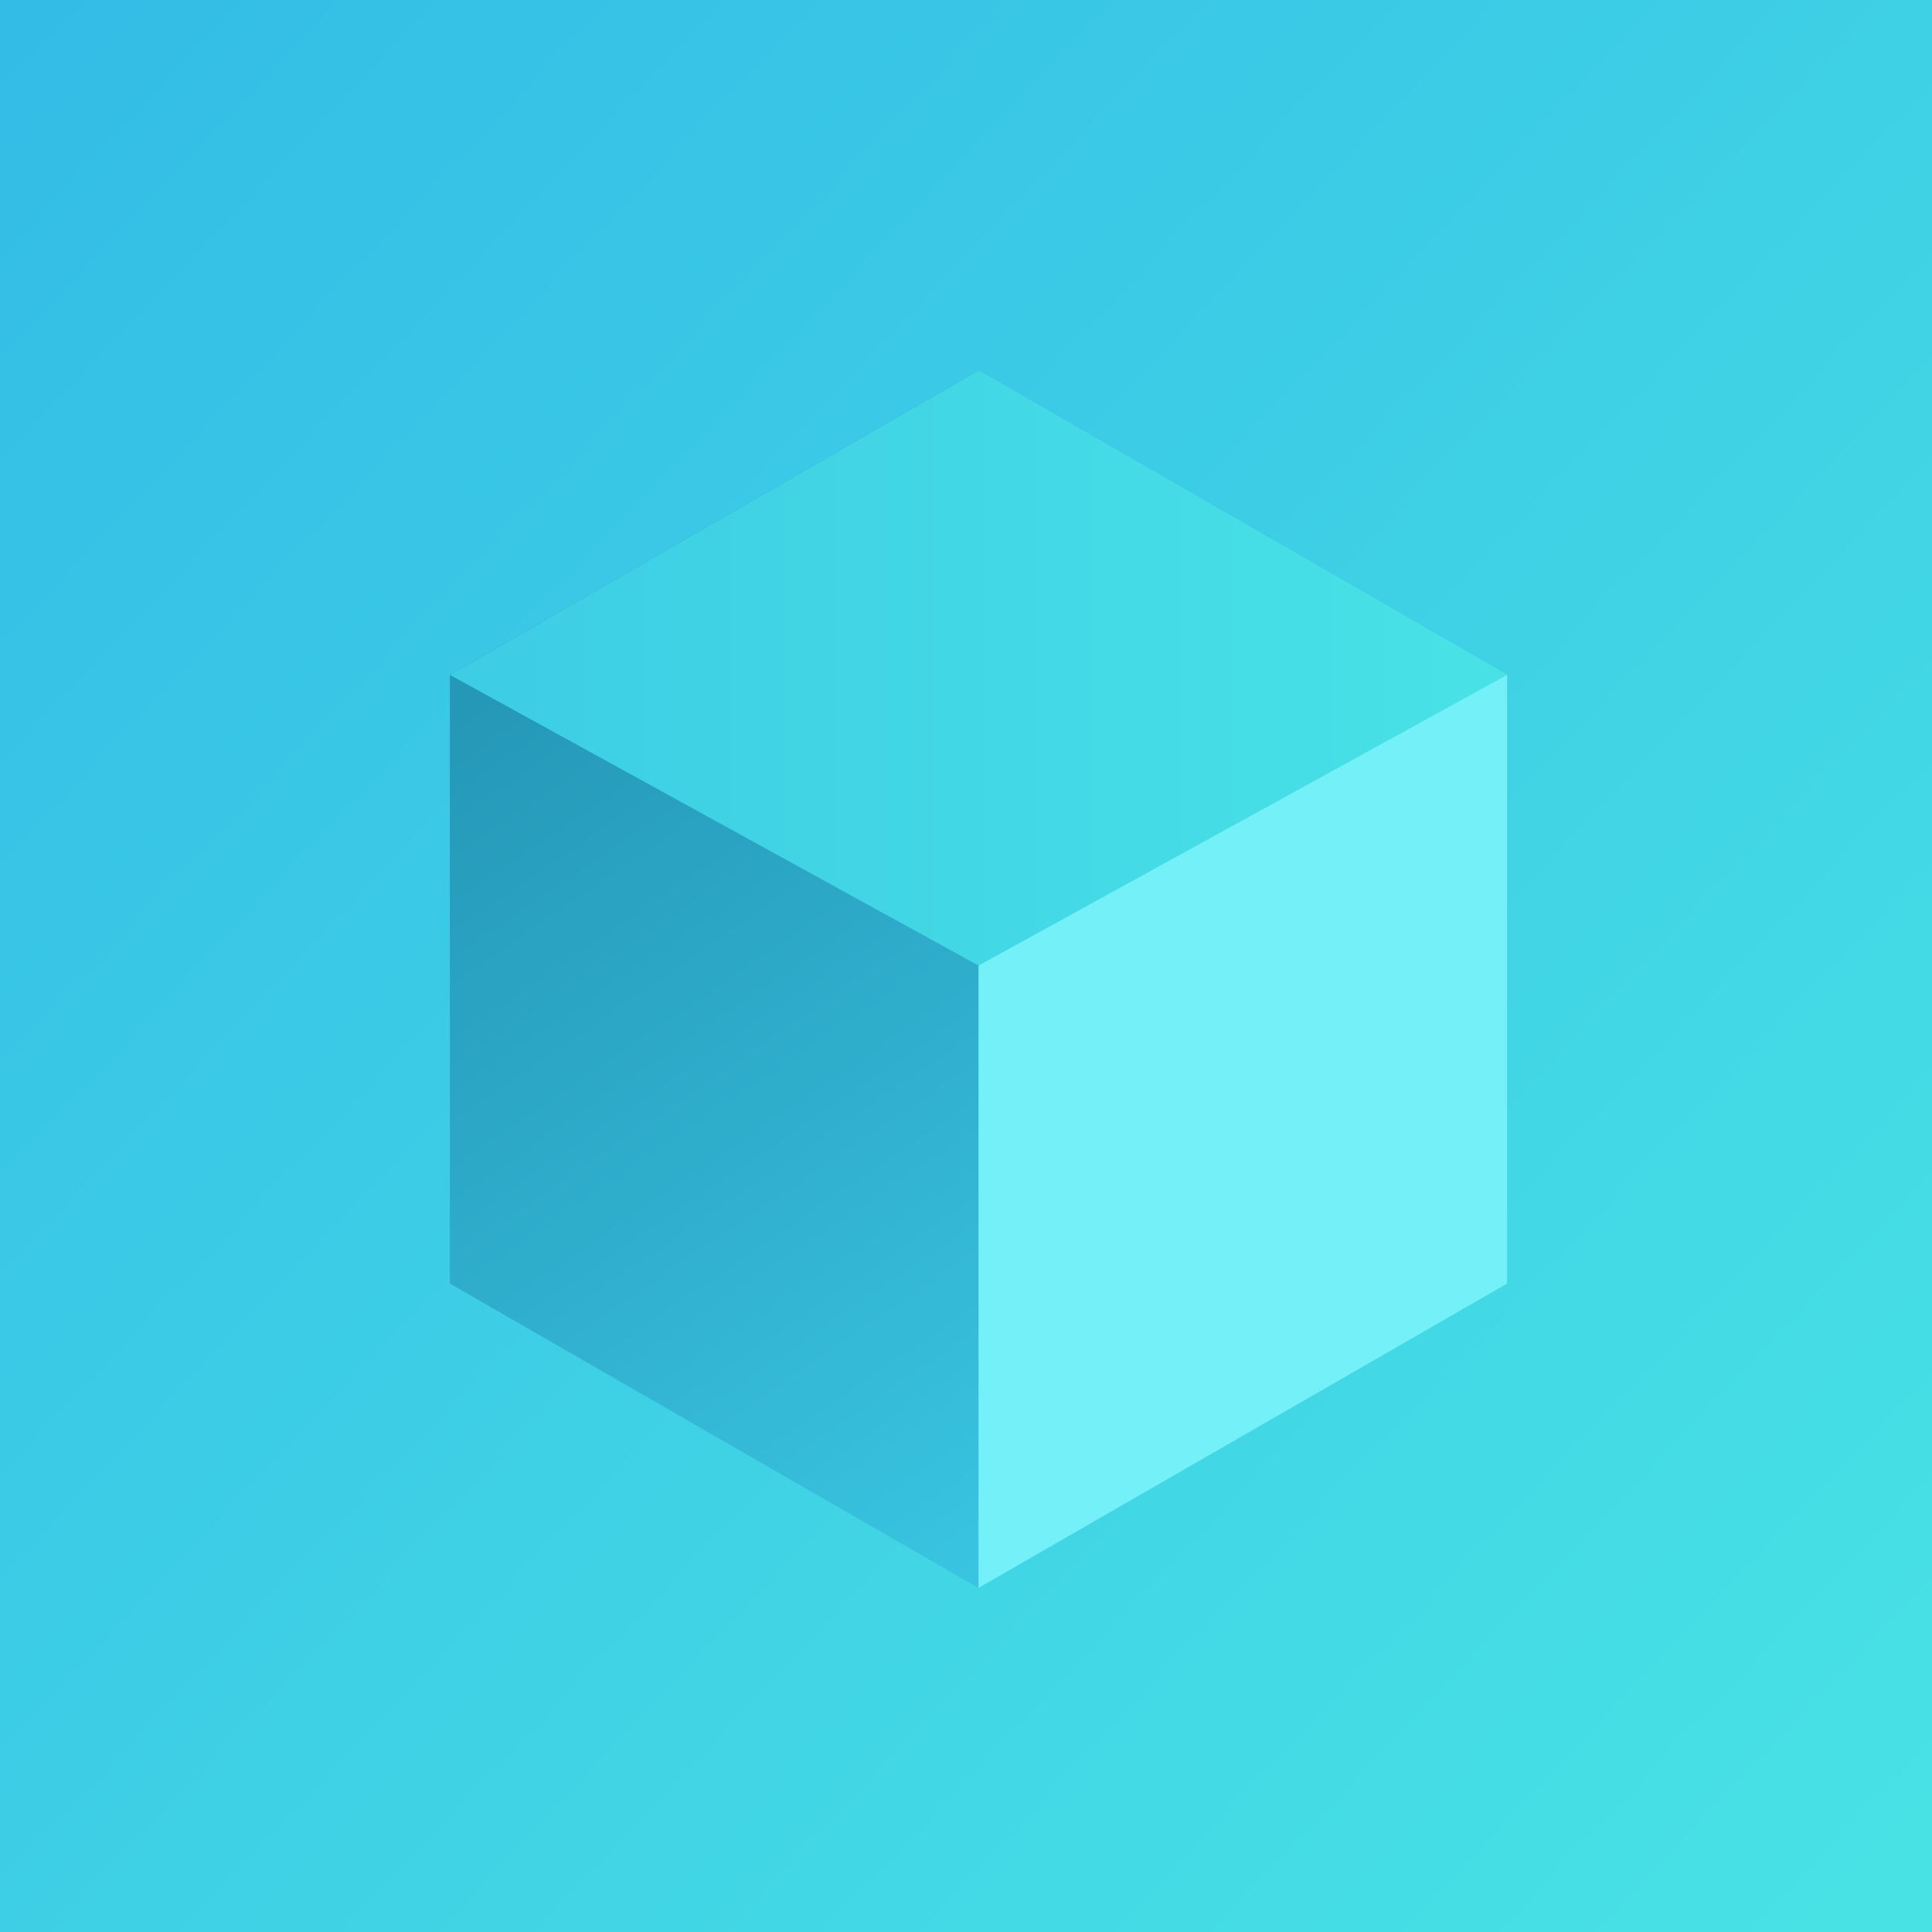
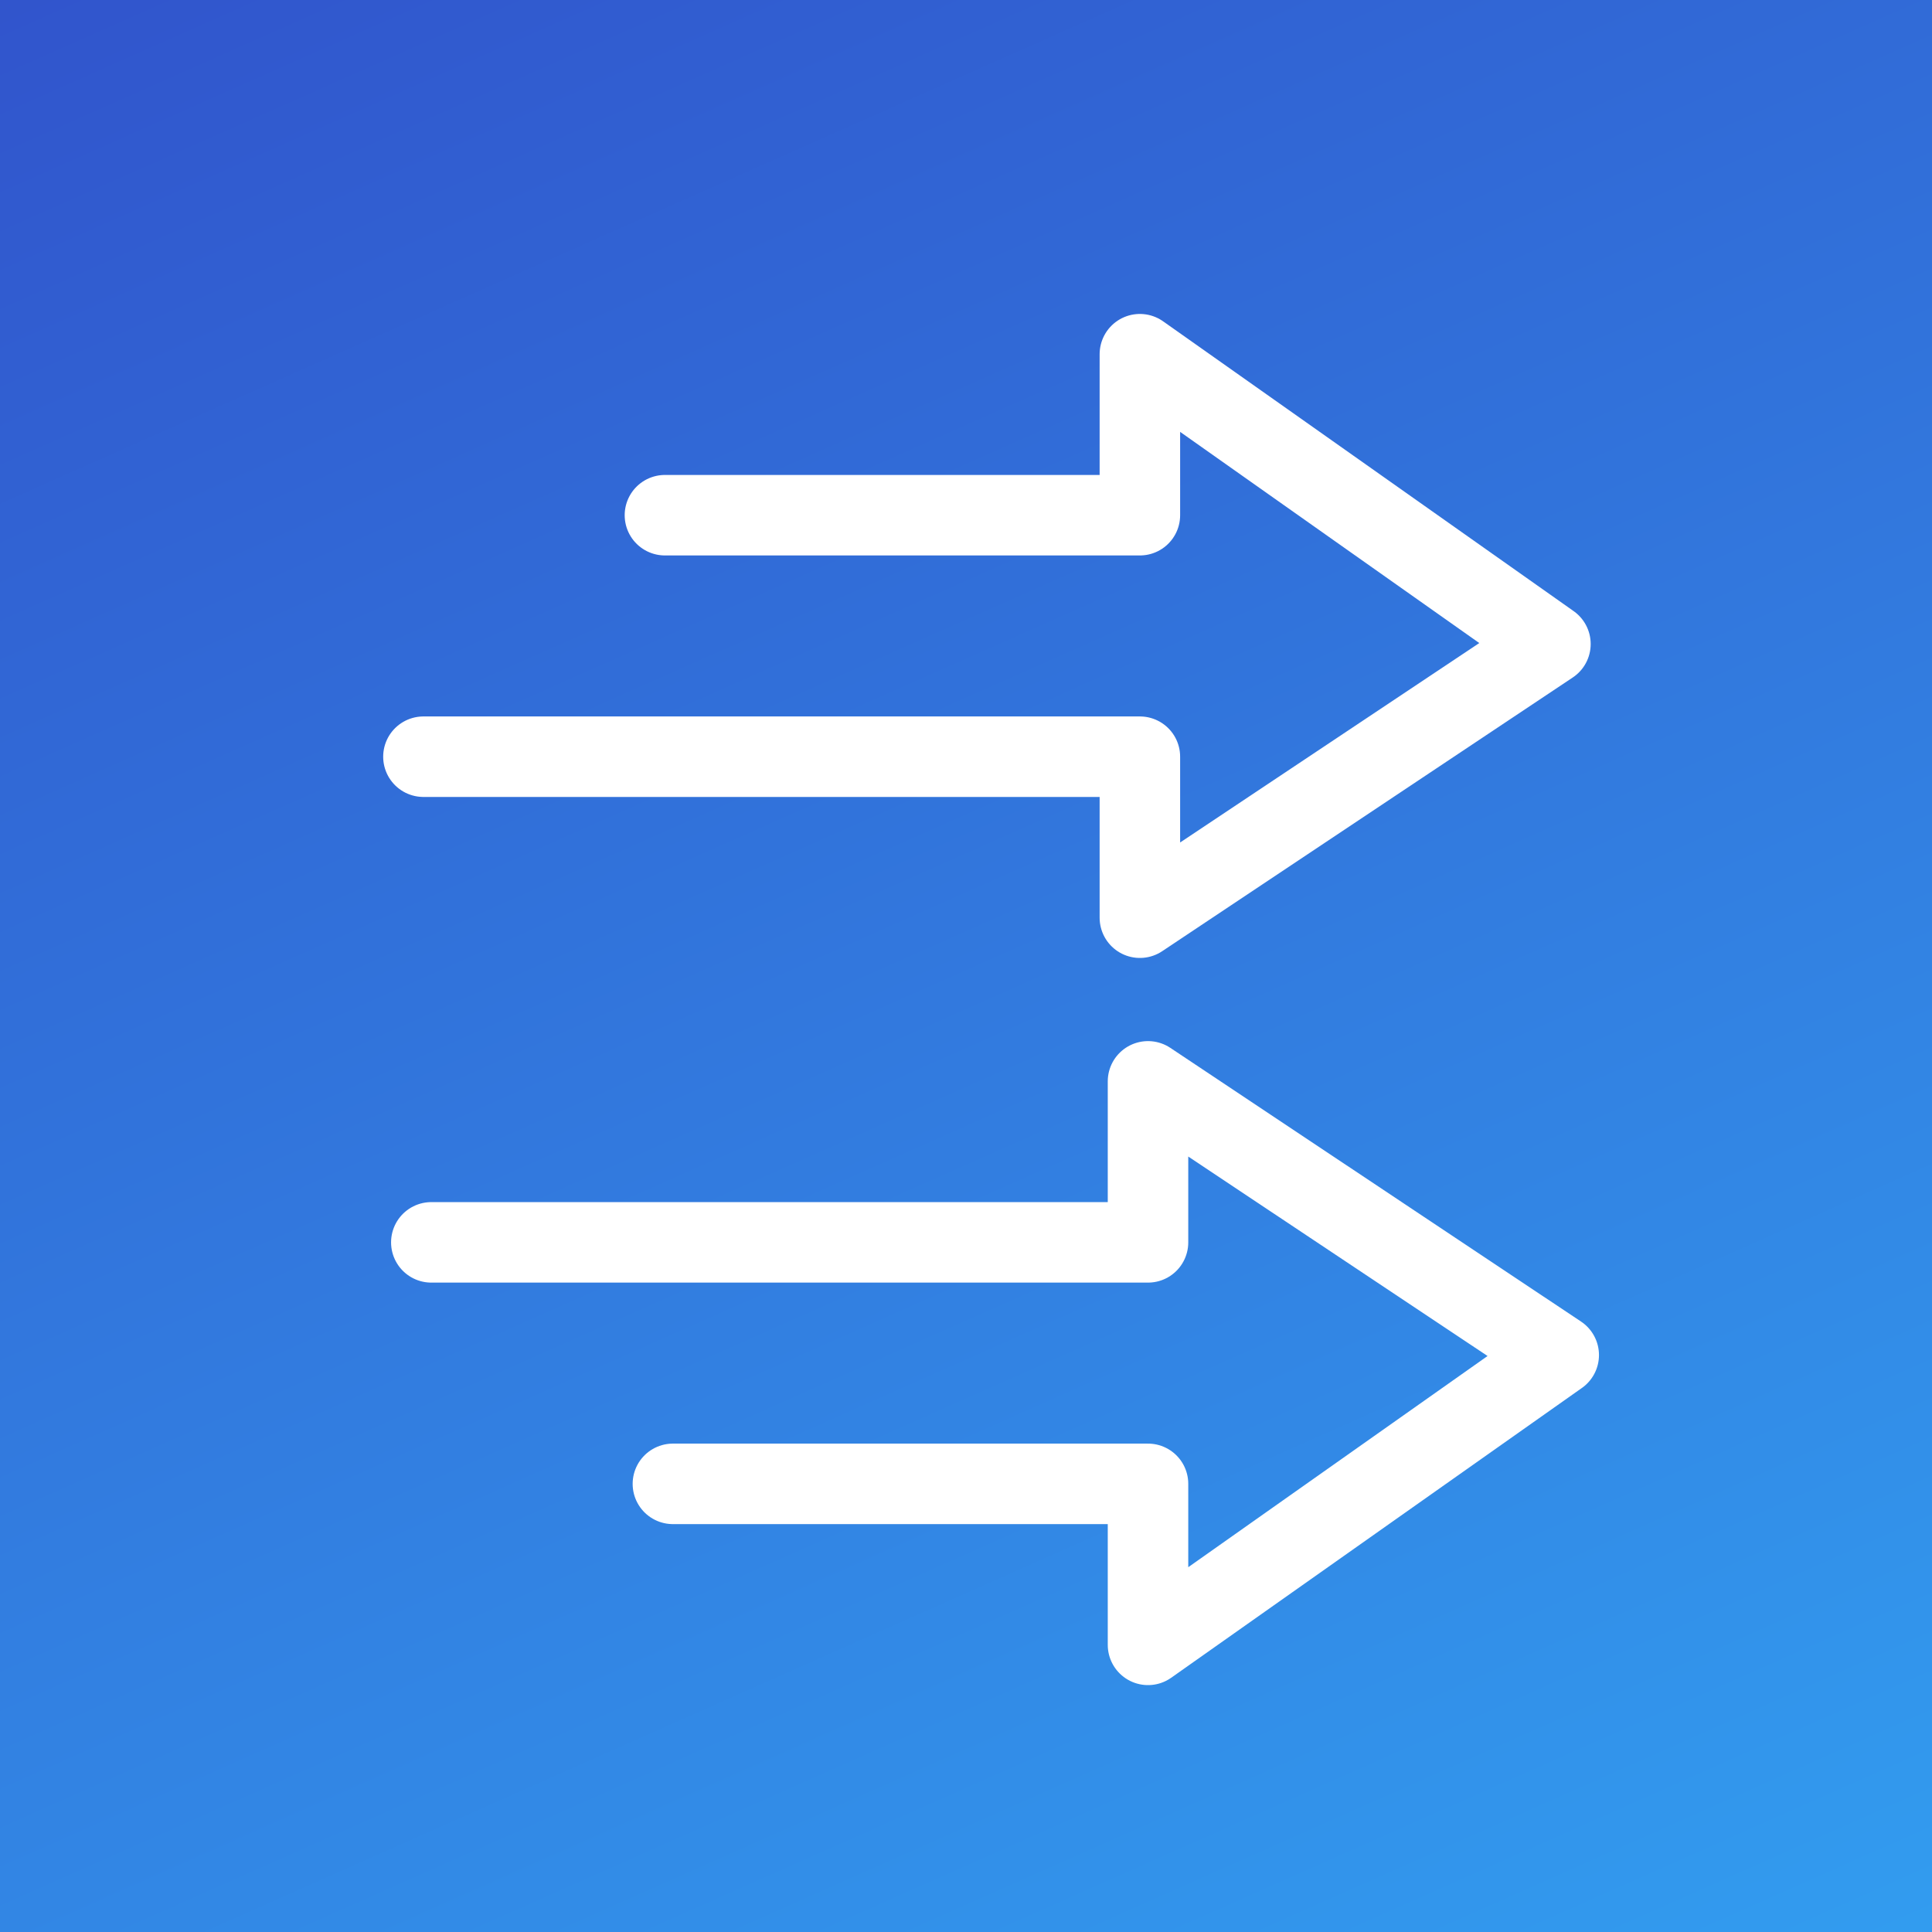
- <svg xmlns="http://www.w3.org/2000/svg" width="56" height="56" fill="none">
-   <path d="M56 0H0v56h56V0z" fill="url(#paint0_linear)" />
-   <path fill-rule="evenodd" clip-rule="evenodd" d="M28.363 10.74L13.04 19.56v17.645l15.322 8.821 15.323-8.821V19.56L28.363 10.74z" fill="url(#paint1_linear)" />
-   <path fill-rule="evenodd" clip-rule="evenodd" d="M28.363 46.027V10.74l15.323 8.821v17.645l-15.323 8.821z" fill="#73F0F8" />
-   <path fill-rule="evenodd" clip-rule="evenodd" d="M13.041 19.561l15.322-8.822 15.323 8.822-15.323 8.426-15.322-8.425z" fill="url(#paint2_linear)" />
-   <defs>
-     <linearGradient id="paint0_linear" x1="0" y1="0" x2="56" y2="53.105" gradientUnits="userSpaceOnUse">
-       <stop stop-color="#33BCE6" />
-       <stop offset="1" stop-color="#48E2E5" />
+ <svg xmlns="http://www.w3.org/2000/svg" id="Layer_1" data-name="Layer 1" viewBox="0 0 24 24" version="1.1">
+   <defs id="defs9">
+     <linearGradient id="linear-gradient" x1="12.75" y1="68.17" x2="26.75" y2="36.67" gradientTransform="matrix(1 0 0 -1 -8.36 63.05)" gradientUnits="userSpaceOnUse">
+       <stop offset="0" stop-color="#314EC9" id="stop2" />
+       <stop offset="1" stop-color="#329CEF" id="stop4" />
    </linearGradient>
-     <linearGradient id="paint1_linear" x1="14.618" y1="19.282" x2="31.423" y2="43.942" gradientUnits="userSpaceOnUse">
-       <stop stop-color="#2597B7" />
-       <stop offset="1" stop-color="#39C5E1" />
-     </linearGradient>
-     <linearGradient id="paint2_linear" x1="14.799" y1="19.363" x2="43.686" y2="19.363" gradientUnits="userSpaceOnUse">
-       <stop stop-color="#3DCEE5" />
-       <stop offset="1" stop-color="#48E2E6" />
-     </linearGradient>
+     <style id="style7">.cls-2{fill:none;stroke:#fff;stroke-linecap:round;stroke-linejoin:round}</style>
  </defs>
+   <path fill="url(#linear-gradient)" d="M0 0h24v24H0z" id="path11" />
+   <path class="cls-2" d="m 5.358,15.433 h 8.903 v -2 l 5.102,3.4 -5.102,3.6 V 18.433 H 8.359" id="path13-3" style="fill:none;stroke:#ffffff;stroke-width:1;stroke-linecap:round;stroke-linejoin:round" />
+   <path class="cls-2" d="m 5.26,9.4 h 8.9 v 2 l 5.1,-3.4 -5.1,-3.6 v 2 h -5.9" id="path13-3-6" style="fill:none;stroke:#ffffff;stroke-linecap:round;stroke-linejoin:round" />
</svg>
